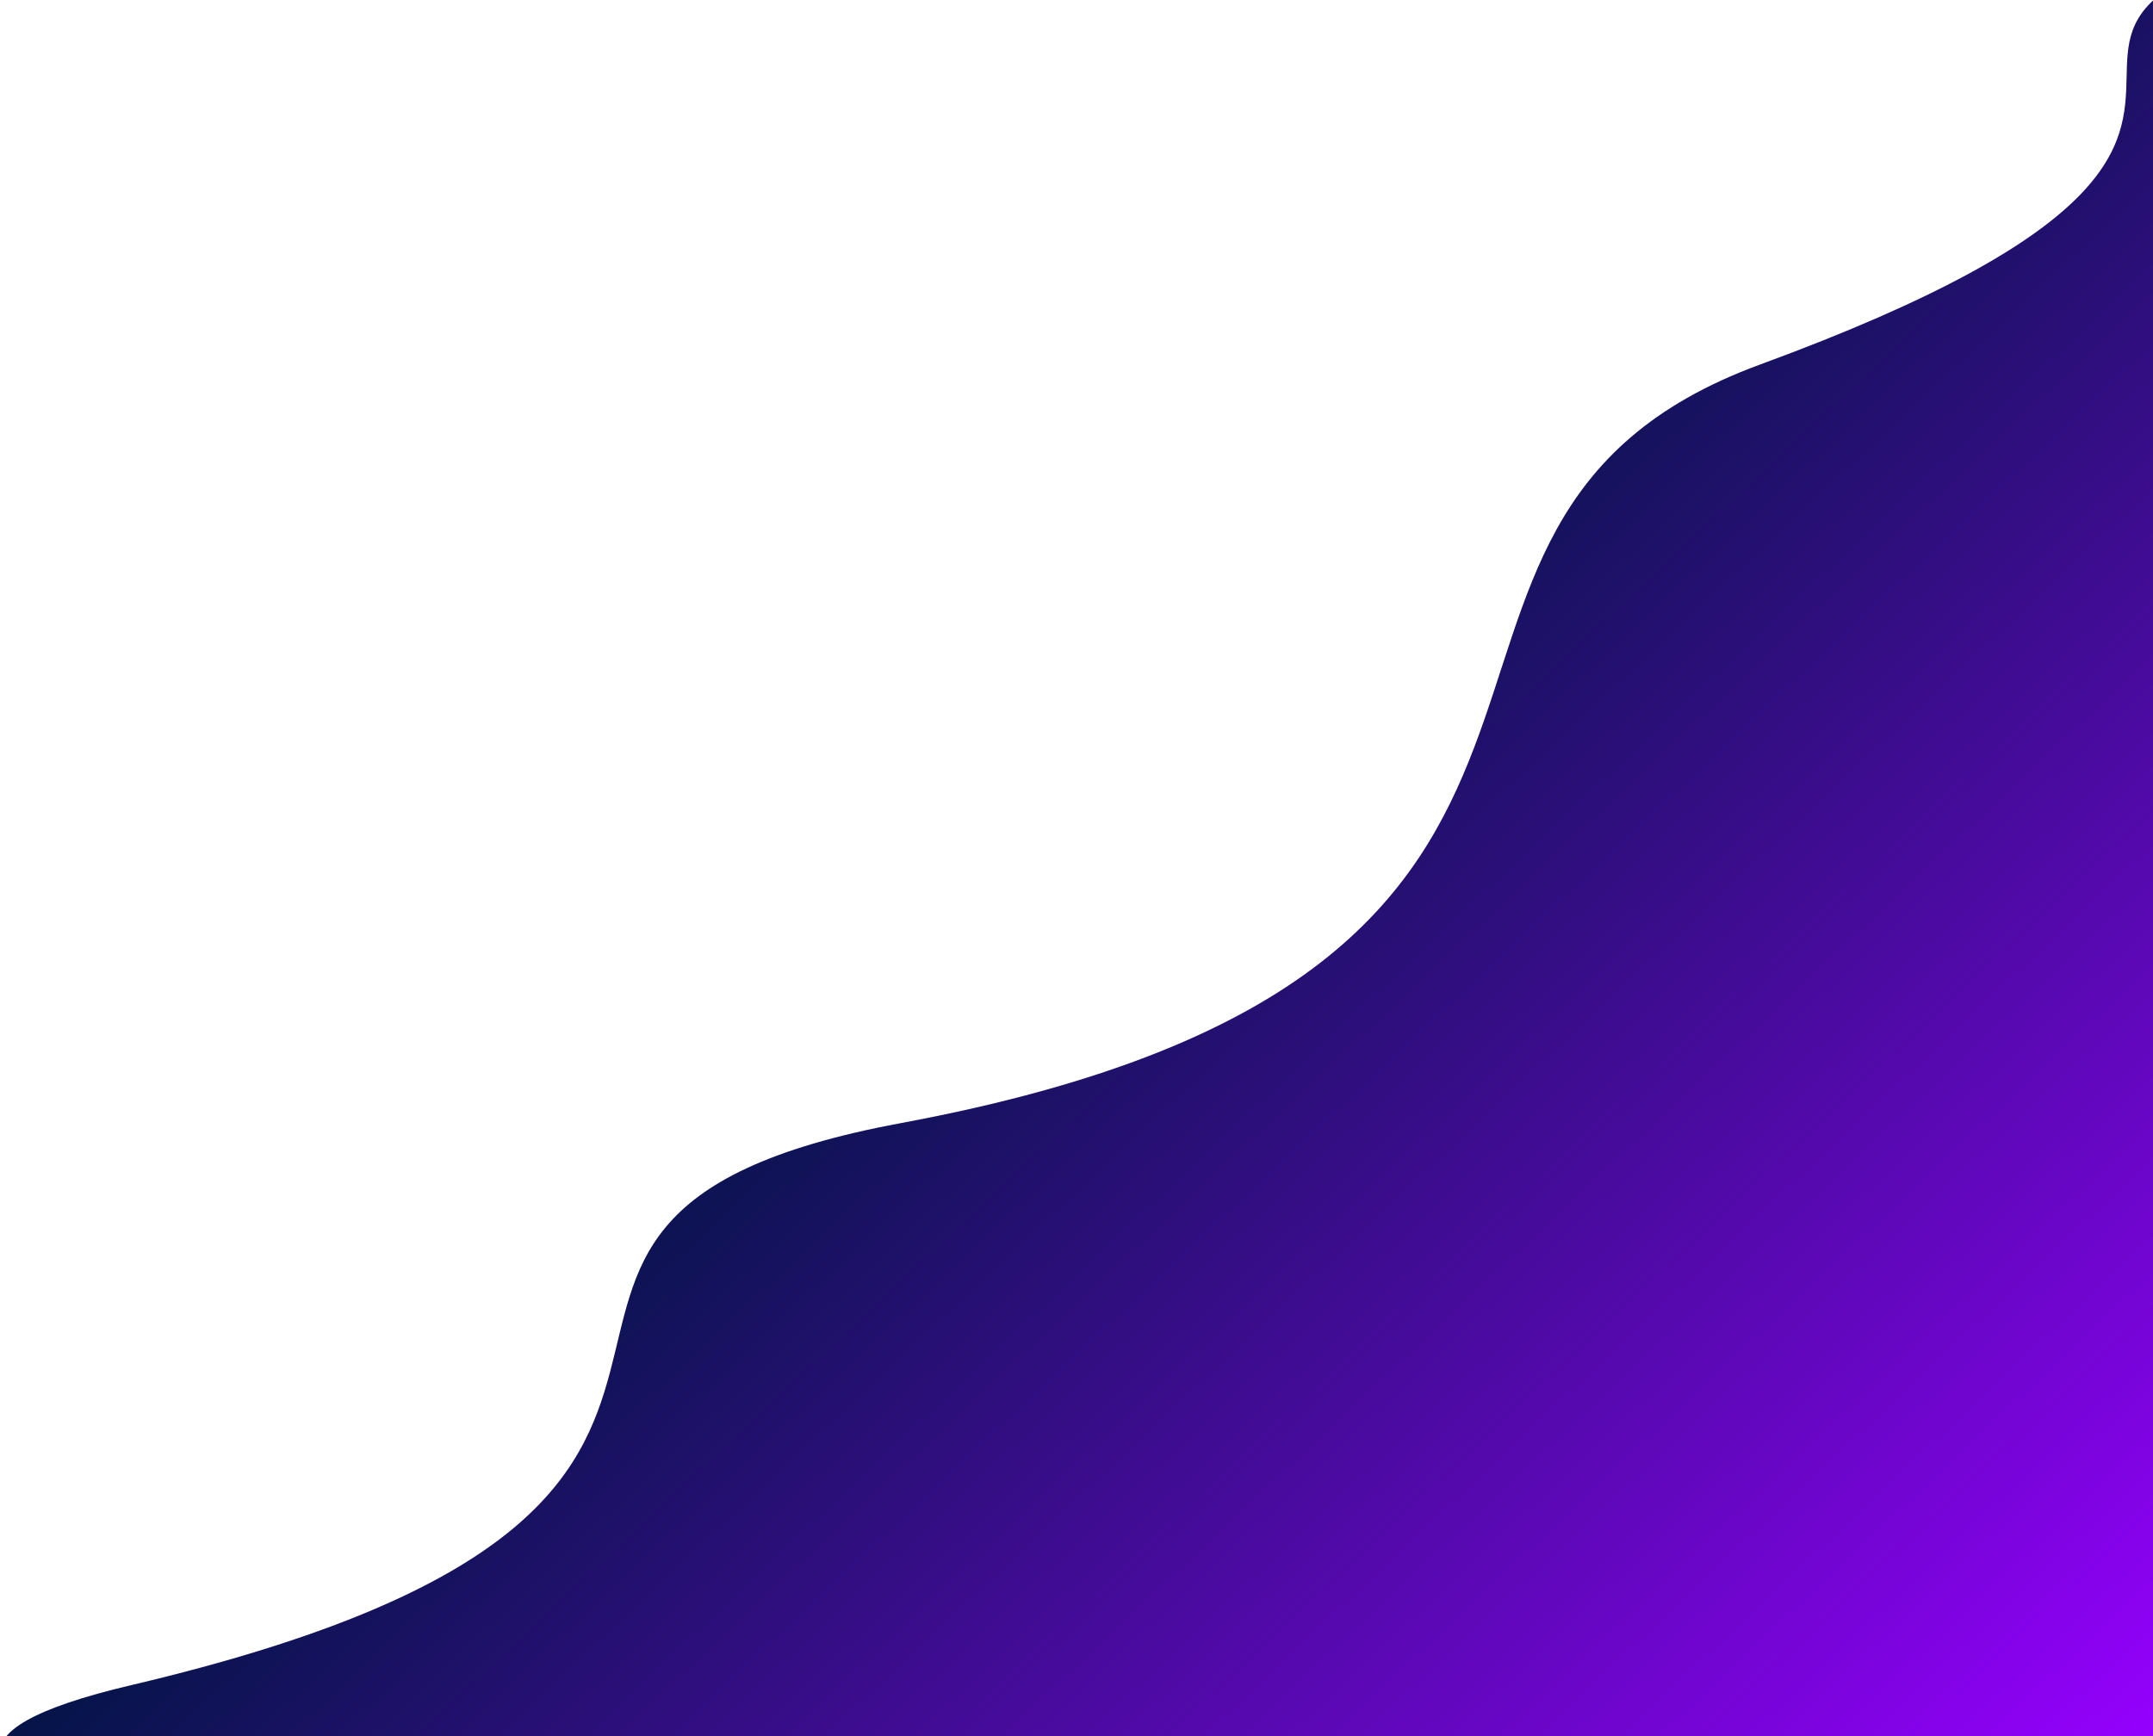
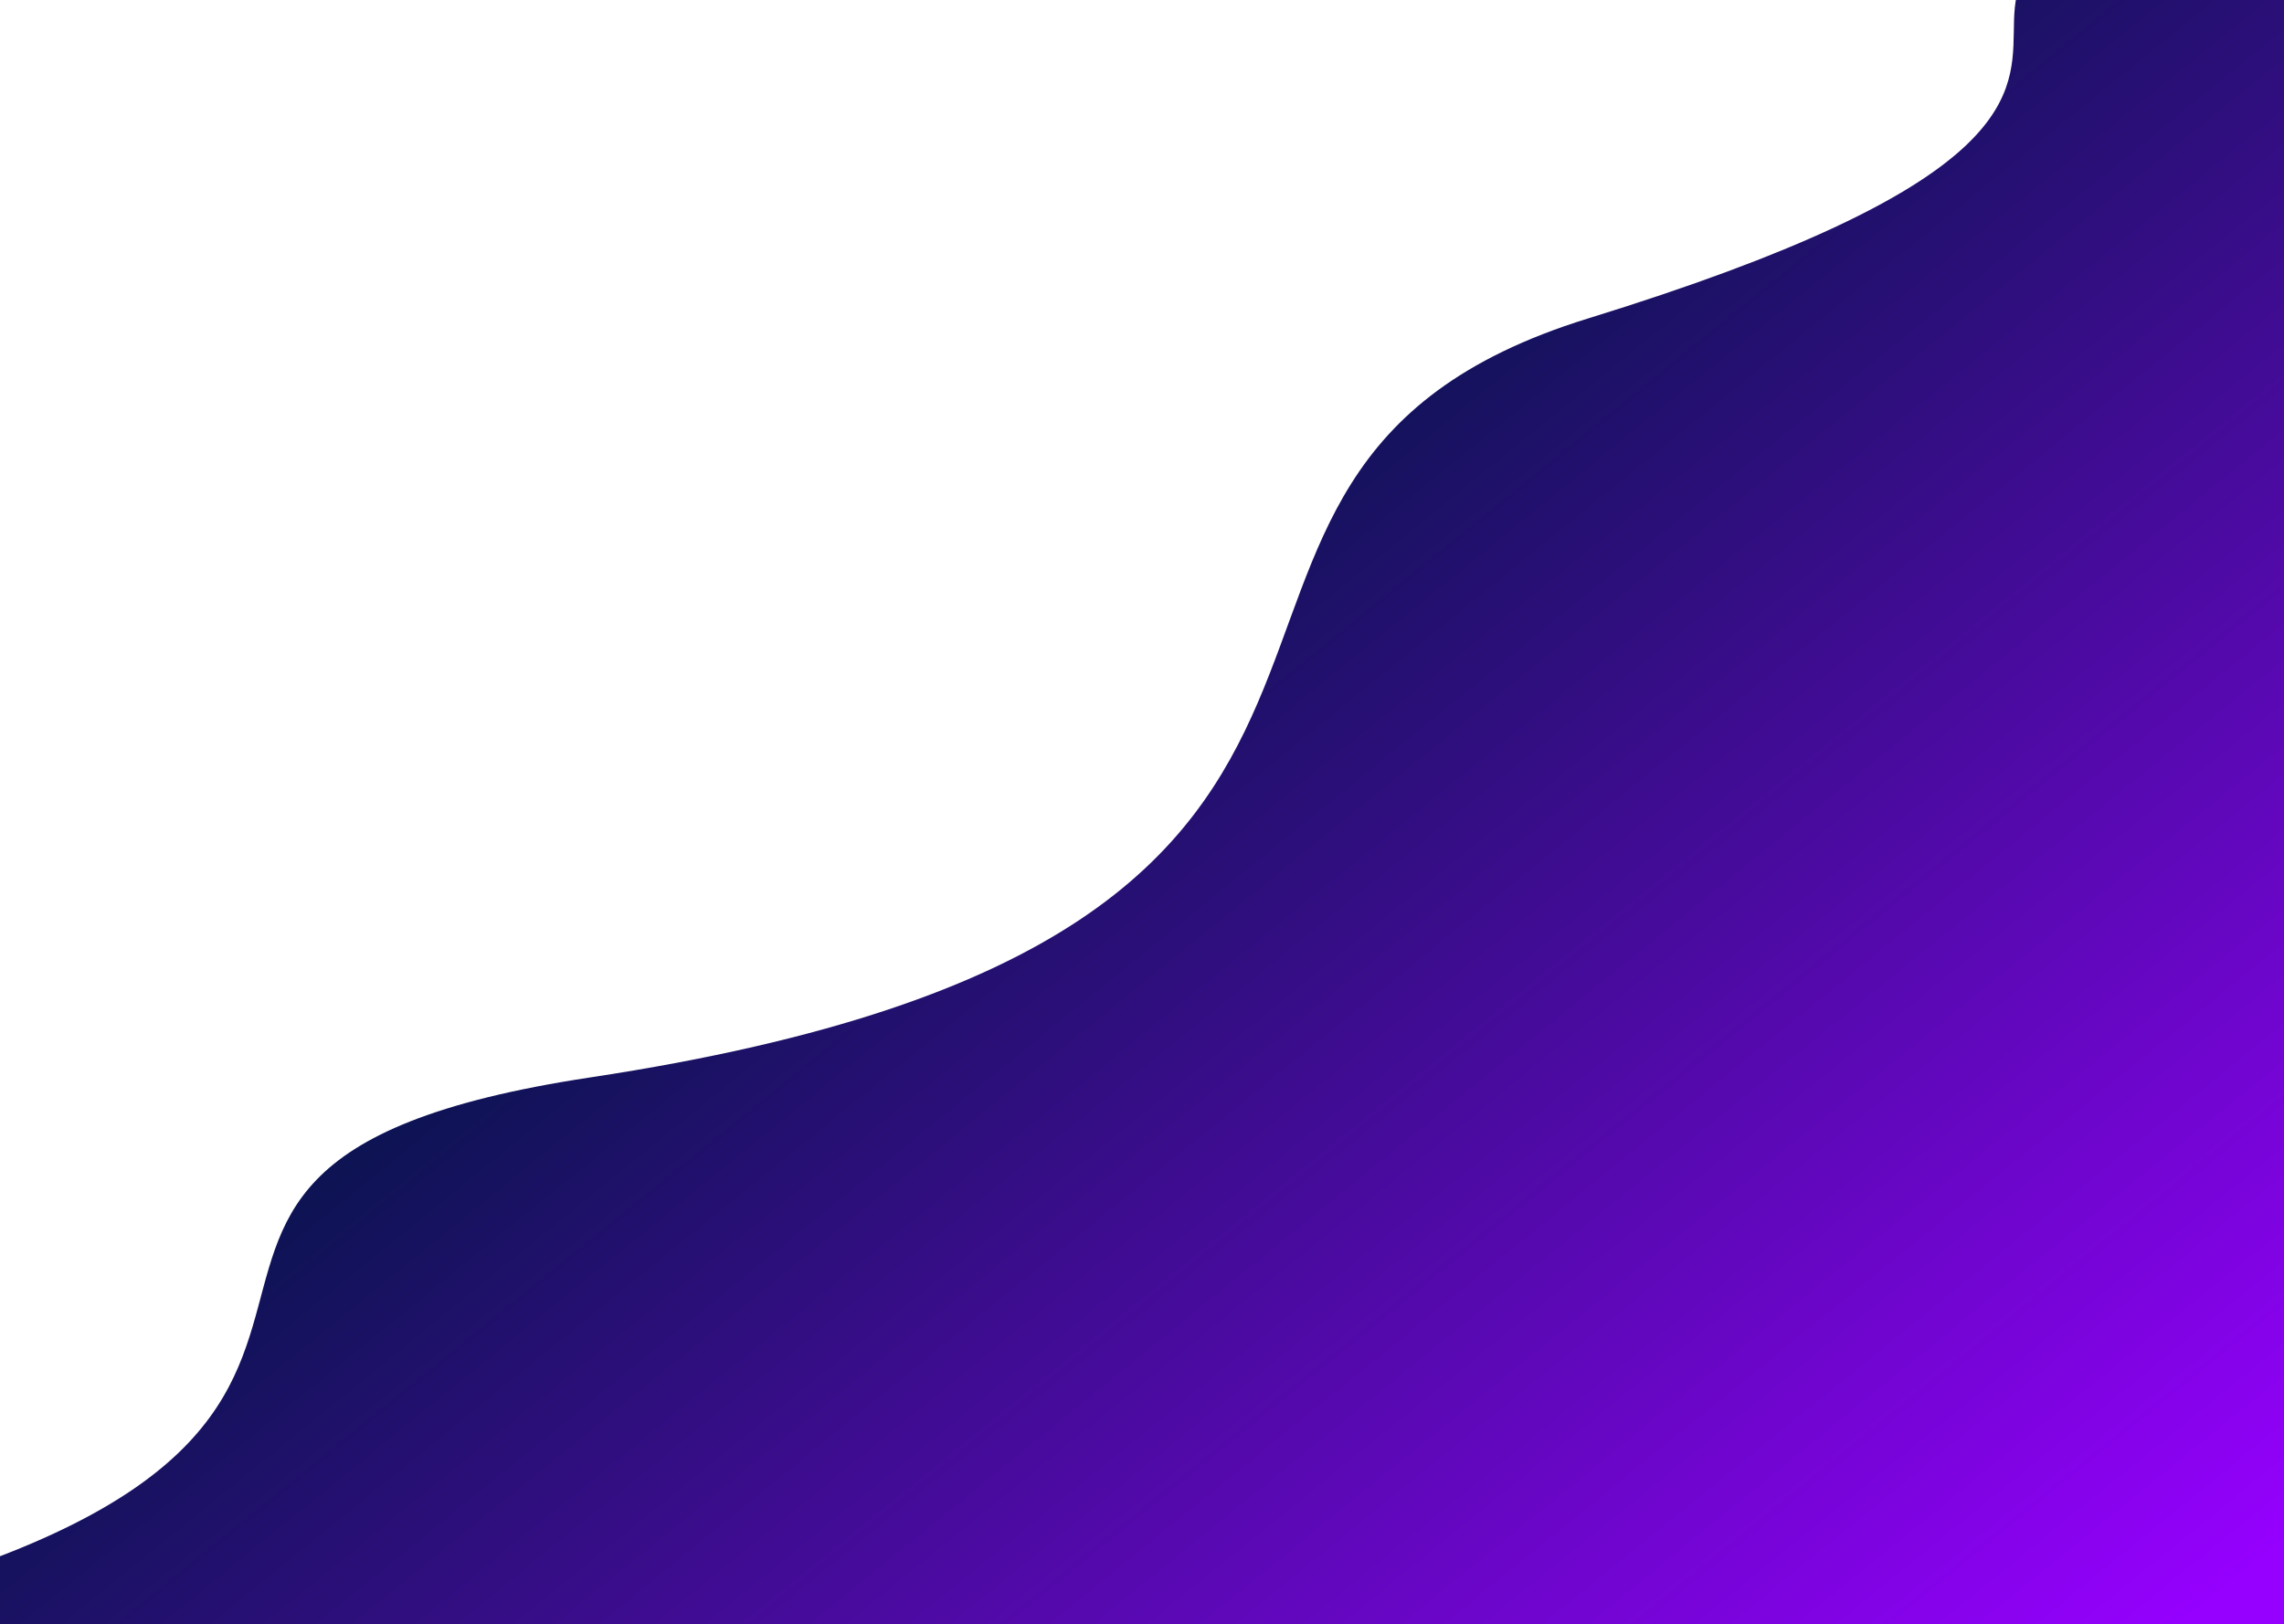
- <svg xmlns="http://www.w3.org/2000/svg" width="1270" height="1024" viewBox="0 0 1270 1024" fill="none">
-   <path d="M531.284 662.581C217.37 720.898 539.303 885.427 77.413 994.117C-384.477 1102.81 1378.28 1246.89 1378.28 1246.89L1458.74 -56.672C1049.88 10.999 1462.91 59.177 1038.21 215.051C779.729 309.919 1016.36 572.466 531.284 662.581Z" fill="url(#paint0_linear_21_410)" />
+ <svg xmlns="http://www.w3.org/2000/svg" width="1440" height="1024" viewBox="0 0 1440 1024" fill="none">
+   <path d="M372.082 679.452C-20.145 738.748 384.879 920.989 -191.957 1033.03C-768.793 1145.07 1439.57 1323 1439.57 1323L1524.14 -88.321C1013.18 -20.067 1530.79 37.244 1001.1 200.864C678.712 300.446 978.166 587.825 372.082 679.452Z" fill="url(#paint0_linear_21_410)" />
  <defs>
-     <linearGradient id="paint0_linear_21_410" x1="1270" y1="1035.5" x2="273.048" y2="-26.096" gradientUnits="userSpaceOnUse">
+     <linearGradient id="paint0_linear_21_410" x1="1301.41" y1="1092.63" x2="232.814" y2="-225.895" gradientUnits="userSpaceOnUse">
      <stop stop-color="#9600FF" />
      <stop offset="0.62" stop-color="#001543" />
    </linearGradient>
  </defs>
</svg>
